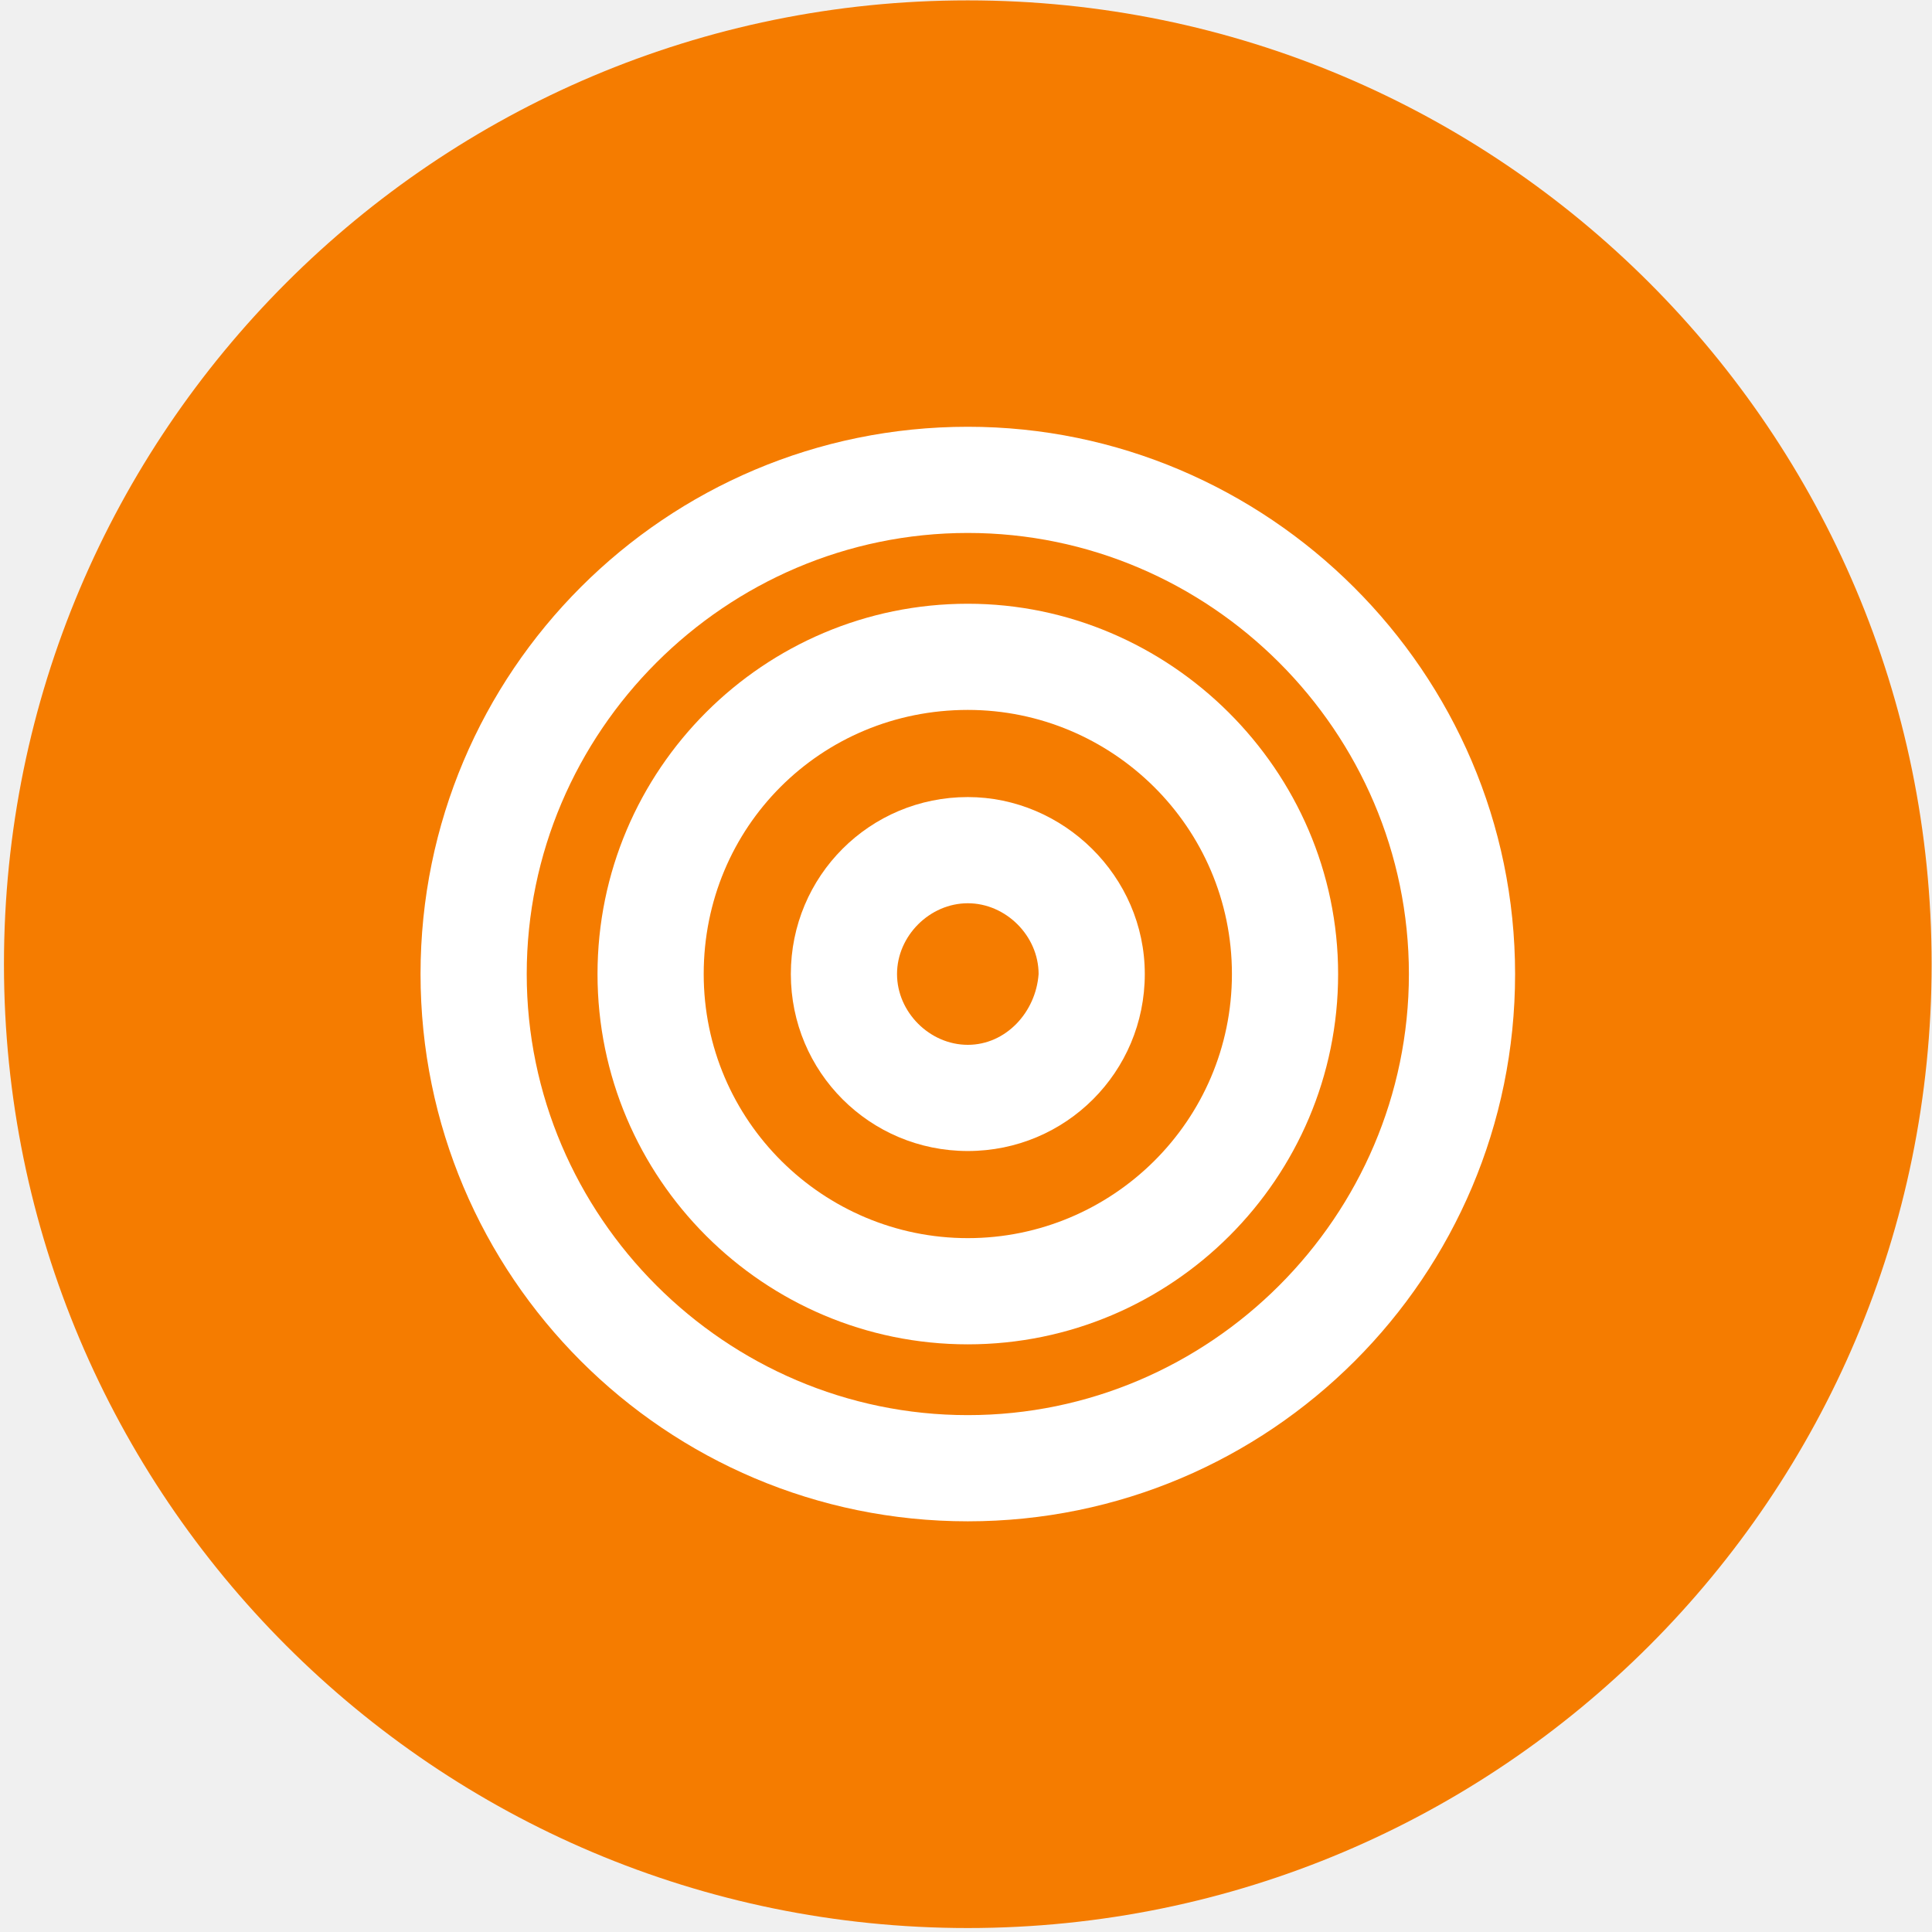
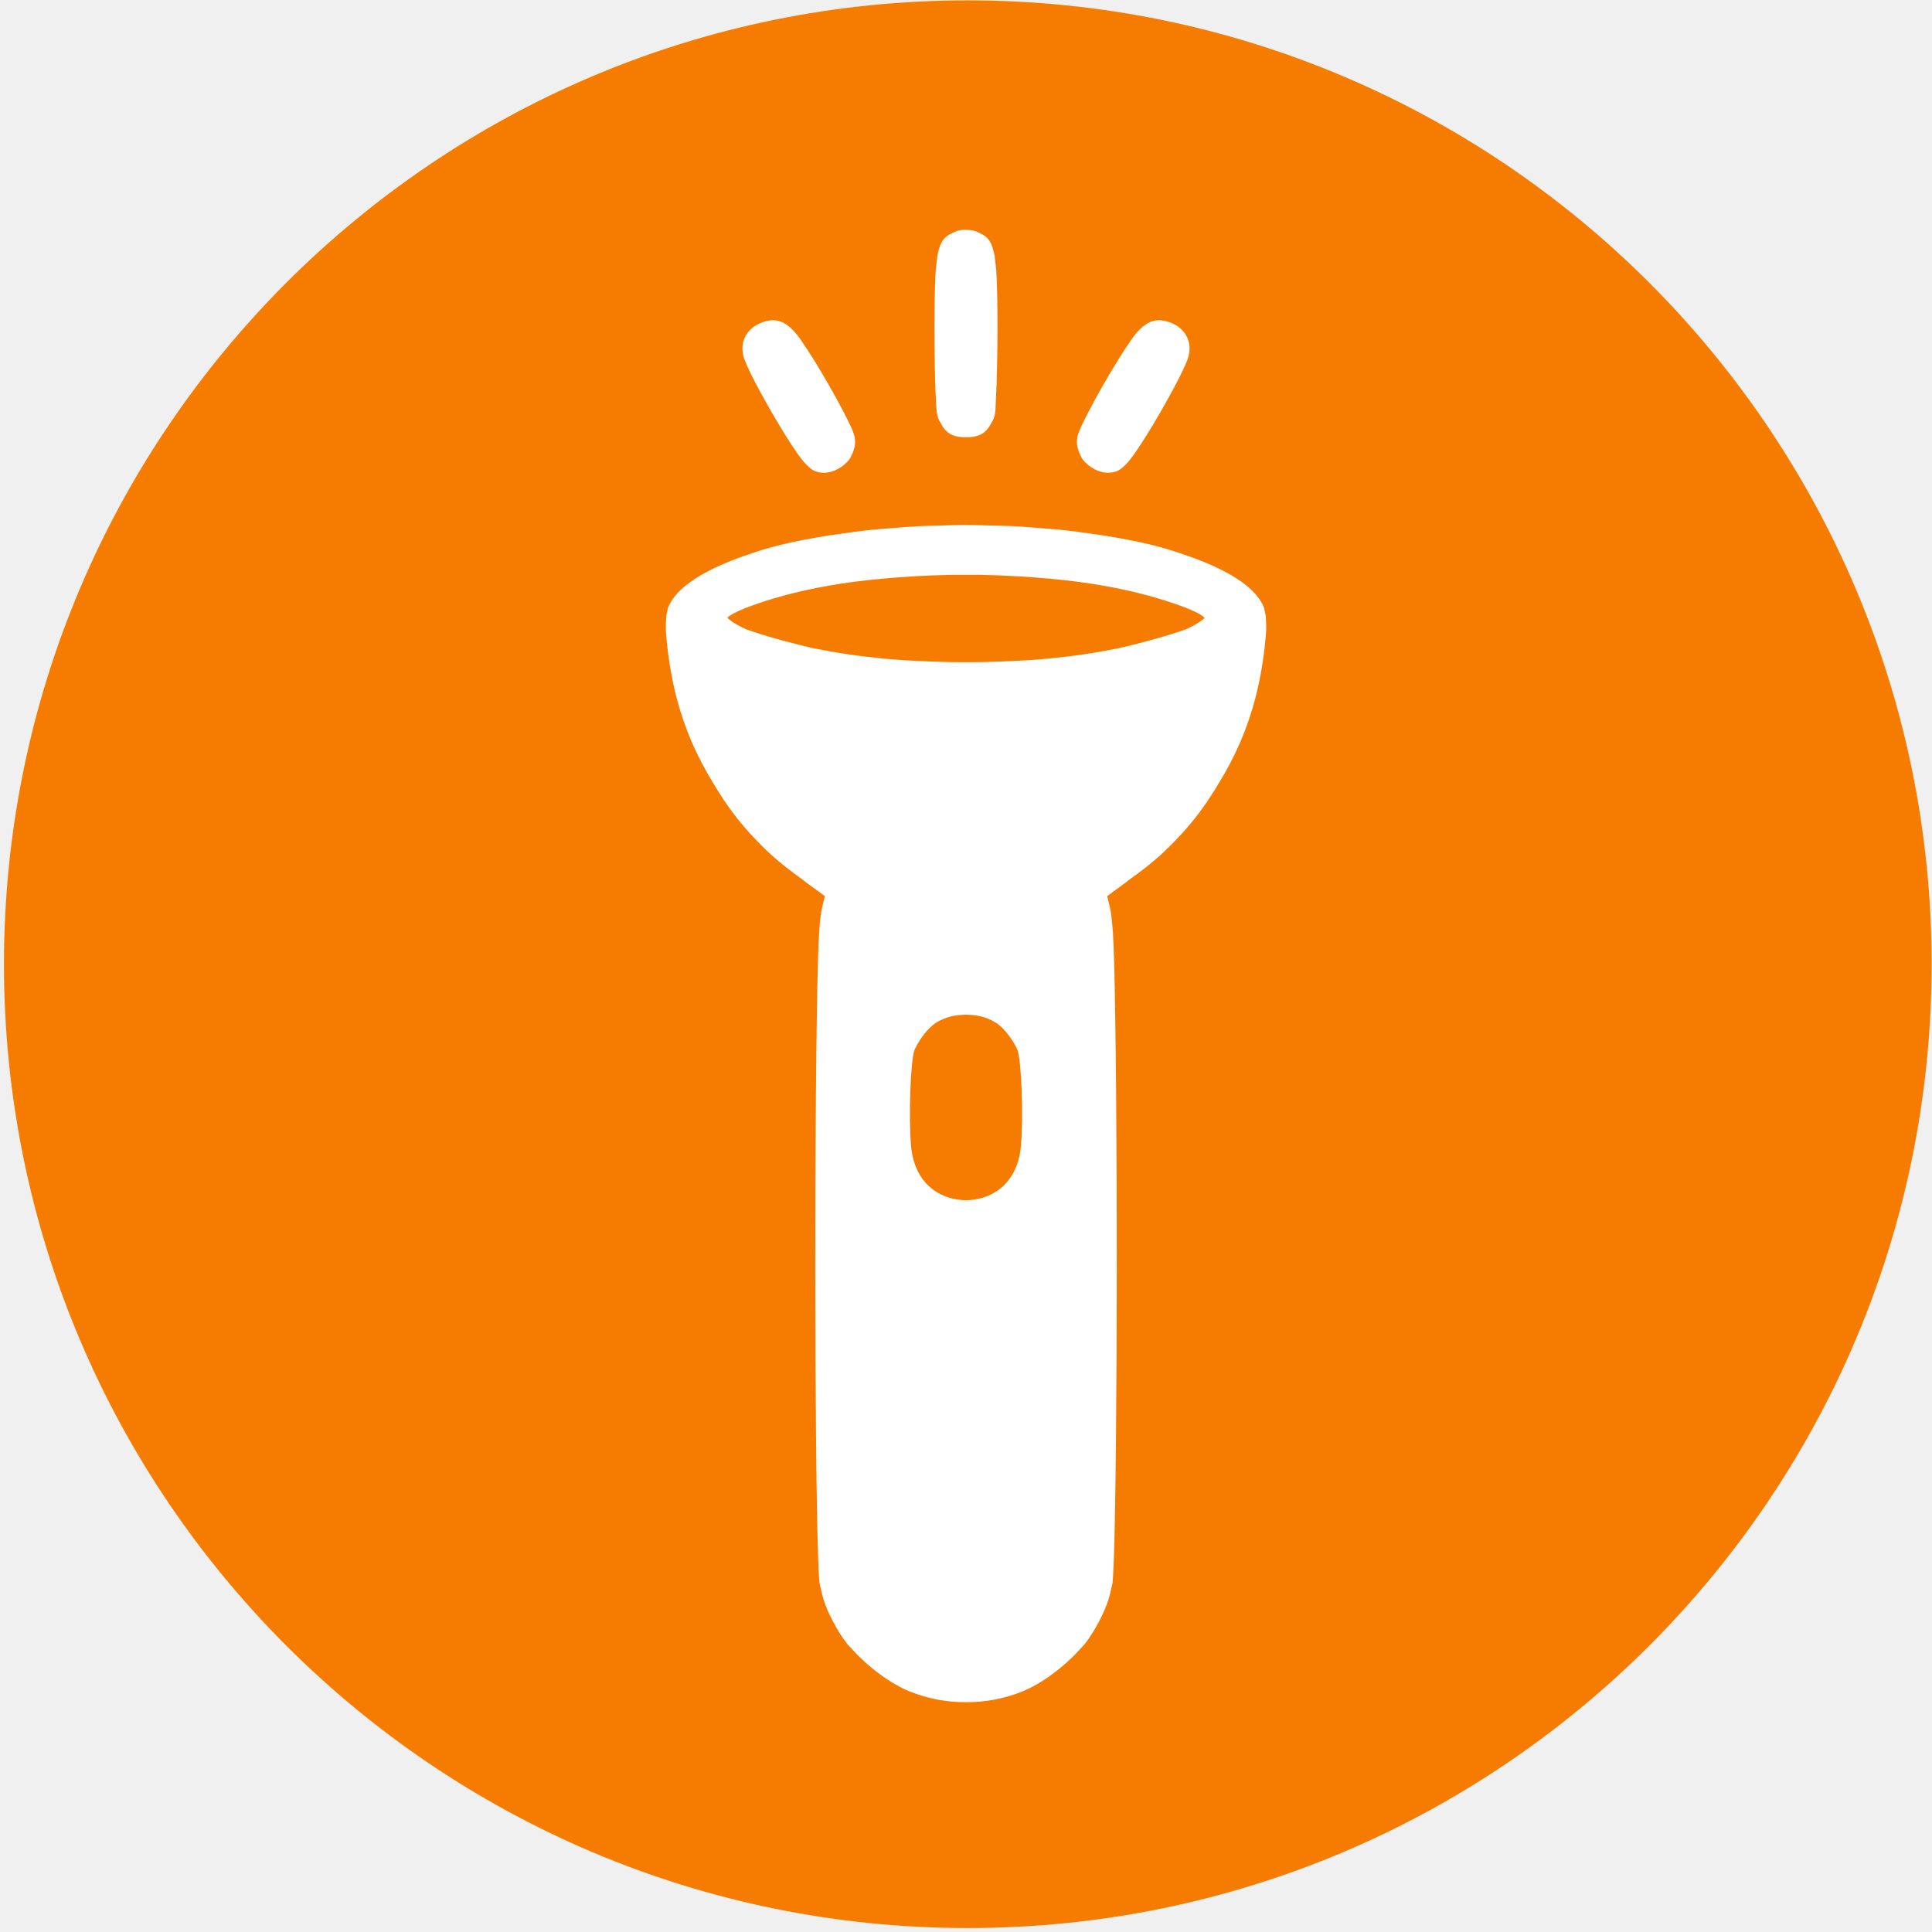
<svg xmlns="http://www.w3.org/2000/svg" version="1.1" id="Layer_1" x="0px" y="0px" viewBox="0 0 108.6 108.6" enable-background="new 0 0 108.6 108.6" xml:space="preserve">
  <defs id="defs13" />
  <path d="m 54.401,108.377 0,0 c -29.914,0 -54.178,-24.264 -54.178,-54.178 l 0,0 c 0,-29.914 24.264,-54.178 54.178,-54.178 l 0,0 c 29.914,0 54.178,24.264 54.178,54.178 l 0,0 c 0,29.914 -24.264,54.178 -54.178,54.178 z" id="path3" style="fill:#f57c00" />
-   <path d="m 54.402,23.989 c -16.988,0 -30.763,13.774 -30.763,30.763 0,16.988 13.774,30.763 30.763,30.763 16.988,0 30.763,-13.774 30.763,-30.763 0,-16.988 -13.927,-30.763 -30.763,-30.763 z m 0,55.557 c -13.621,0 -24.794,-11.173 -24.794,-24.794 0,-13.621 11.173,-24.794 24.794,-24.794 13.621,0 24.794,11.173 24.794,24.794 0,13.621 -11.173,24.794 -24.794,24.794 z" id="path5" style="fill:#ffffff" />
-   <path d="m 54.402,33.937 c -11.479,0 -20.815,9.336 -20.815,20.815 0,11.479 9.336,20.815 20.815,20.815 11.479,0 20.815,-9.336 20.815,-20.815 0,-11.479 -9.489,-20.815 -20.815,-20.815 z m 0,35.66 c -8.112,0 -14.846,-6.581 -14.846,-14.846 0,-8.265 6.581,-14.846 14.846,-14.846 8.112,0 14.846,6.581 14.846,14.846 0,8.265 -6.734,14.846 -14.846,14.846 z" id="path7" style="fill:#ffffff" />
-   <path d="m 54.402,44.804 c -5.51,0 -9.948,4.438 -9.948,9.948 0,5.51 4.438,9.948 9.948,9.948 5.51,0 9.948,-4.438 9.948,-9.948 0,-5.51 -4.591,-9.948 -9.948,-9.948 z m 0,13.927 c -2.143,0 -3.979,-1.837 -3.979,-3.979 0,-2.143 1.837,-3.979 3.979,-3.979 2.143,0 3.979,1.837 3.979,3.979 -0.153,2.143 -1.837,3.979 -3.979,3.979 z" id="path9" style="fill:#ffffff" />
+   <path style="fill:#ffffff" d="m 54.246,12.918 c -0.291,-0.005 -0.538,0.078 -0.761,0.208 -0.356,0.153 -0.573,0.408 -0.701,0.869 -0.007,0.02 -0.011,0.038 -0.017,0.058 -0.023,0.092 -0.051,0.185 -0.07,0.295 -0.004,0.025 -0.015,0.054 -0.017,0.078 -0.003,0.03 -0.005,0.109 -0.008,0.144 -0.025,0.191 -0.053,0.364 -0.072,0.609 -0.122,1.62 -0.083,6.827 0.06,8.01 0.021,0.228 0.111,0.428 0.229,0.611 0.087,0.174 0.197,0.338 0.361,0.477 0.274,0.236 0.647,0.308 1.05,0.297 0.403,0.011 0.774,-0.061 1.048,-0.297 0.164,-0.139 0.274,-0.303 0.361,-0.477 0.118,-0.183 0.21,-0.383 0.231,-0.611 0.02,-0.162 0.031,-0.542 0.047,-0.836 0.098,-1.85 0.117,-5.775 0.012,-7.173 -0.018,-0.245 -0.046,-0.418 -0.072,-0.609 -0.003,-0.034 -0.004,-0.113 -0.008,-0.144 -0.002,-0.023 -0.014,-0.053 -0.017,-0.078 -0.019,-0.113 -0.048,-0.207 -0.072,-0.301 -0.005,-0.016 -0.008,-0.03 -0.014,-0.047 -0.128,-0.468 -0.346,-0.724 -0.706,-0.877 -0.235,-0.135 -0.5,-0.211 -0.809,-0.198 -0.017,-7.46e-4 -0.037,-0.007 -0.054,-0.008 z m -10.979,5.096 c -1.106,0.173 -1.732,1.024 -1.477,2.011 0.247,0.954 2.689,5.199 3.457,6.009 0.36,0.38 0.549,0.49 0.916,0.532 0.819,0.094 1.513,-0.586 1.644,-0.842 0.378,-0.74 0.307,-1.136 0.01,-1.766 -0.87,-1.844 -2.496,-4.507 -3.053,-5.188 -0.479,-0.585 -0.977,-0.836 -1.496,-0.755 z m 22.067,0 c -0.519,-0.081 -1.02,0.17 -1.498,0.755 -0.557,0.681 -2.181,3.344 -3.051,5.188 -0.297,0.63 -0.371,1.026 0.008,1.766 0.131,0.256 0.825,0.936 1.644,0.842 0.367,-0.042 0.558,-0.152 0.918,-0.532 0.767,-0.81 3.208,-5.055 3.455,-6.009 0.255,-0.986 -0.369,-1.838 -1.475,-2.011 z M 54.114,29.507 c -0.415,0.001 -0.826,0.024 -1.24,0.035 -0.409,0.011 -0.819,0.015 -1.225,0.035 -0.531,0.027 -1.052,0.072 -1.576,0.115 -0.341,0.028 -0.686,0.048 -1.023,0.083 -0.748,0.077 -1.477,0.177 -2.195,0.287 -0.072,0.011 -0.148,0.018 -0.219,0.029 -0.946,0.15 -1.868,0.321 -2.736,0.53 -0.75,0.18 -1.458,0.406 -2.133,0.65 -0.473,0.163 -0.899,0.338 -1.298,0.516 -0.01,0.004 -0.019,0.009 -0.029,0.014 -1.525,0.684 -2.516,1.465 -2.87,2.313 -0.041,0.098 -0.059,0.242 -0.083,0.371 -0.004,0.015 -0.02,0.036 -0.023,0.05 -0.004,0.014 -6.54e-4,0.05 -0.004,0.066 -0.019,0.134 -0.025,0.294 -0.029,0.458 -0.002,0.12 -0.008,0.219 -0.002,0.365 0.007,0.176 0.026,0.382 0.047,0.586 0.087,0.957 0.279,2.145 0.549,3.189 0.453,1.748 1.129,3.308 2.092,4.864 0.576,0.969 1.168,1.798 1.846,2.568 0.004,0.004 0.008,0.009 0.012,0.014 0.171,0.193 0.348,0.385 0.532,0.573 0.732,0.782 1.541,1.469 2.583,2.205 0.091,0.068 0.158,0.131 0.252,0.2 l 1.023,0.747 c -0.006,0.037 -0.063,0.284 -0.144,0.604 -0.077,0.307 -0.13,0.742 -0.173,1.397 -6.89e-4,0.013 -0.003,0.032 -0.004,0.045 -2.17e-4,0.005 2.18e-4,0.016 0,0.021 -0.054,0.884 -0.089,2.206 -0.126,4.52 -0.173,10.887 -0.085,30.051 0.147,32.011 0.013,0.11 0.053,0.236 0.078,0.353 0.009,0.044 0.019,0.088 0.029,0.132 0.038,0.161 0.074,0.318 0.13,0.487 0.062,0.191 0.135,0.382 0.217,0.574 0.082,0.194 0.178,0.383 0.278,0.576 5.35e-4,0.001 -5.35e-4,0.003 0,0.004 0.237,0.459 0.508,0.907 0.817,1.3 0.089,0.113 0.207,0.225 0.309,0.338 0.019,0.021 0.039,0.041 0.058,0.062 0.868,0.948 2.095,1.857 3.154,2.284 1.014,0.409 2.093,0.61 3.167,0.604 1.074,0.006 2.152,-0.195 3.165,-0.604 1.078,-0.434 2.331,-1.366 3.2,-2.333 0.105,-0.117 0.228,-0.232 0.32,-0.349 0.309,-0.393 0.58,-0.844 0.817,-1.302 5.29e-4,-0.001 -5.28e-4,-0.003 0,-0.004 0.1,-0.193 0.195,-0.382 0.278,-0.576 0.083,-0.193 0.156,-0.384 0.217,-0.574 0.056,-0.171 0.094,-0.33 0.132,-0.493 0.009,-0.042 0.019,-0.083 0.027,-0.124 0.024,-0.118 0.065,-0.245 0.078,-0.355 0.233,-1.96 0.322,-21.124 0.149,-32.011 -0.036,-2.277 -0.072,-3.598 -0.124,-4.483 -5.9e-4,-0.014 -0.001,-0.045 -0.002,-0.058 -0.001,-0.031 -0.009,-0.079 -0.012,-0.113 -0.042,-0.611 -0.093,-1.034 -0.167,-1.329 -0.08,-0.319 -0.138,-0.566 -0.144,-0.604 L 63.26,49.621 c 0.092,-0.067 0.158,-0.128 0.246,-0.194 1.046,-0.738 1.855,-1.427 2.589,-2.211 0.184,-0.188 0.361,-0.379 0.532,-0.573 0.004,-0.004 0.008,-0.009 0.012,-0.014 0.686,-0.778 1.285,-1.616 1.867,-2.599 0.953,-1.545 1.62,-3.096 2.071,-4.833 0.275,-1.06 0.468,-2.269 0.553,-3.231 0.018,-0.188 0.036,-0.378 0.043,-0.541 0.006,-0.146 4.11e-4,-0.246 -0.002,-0.367 -0.004,-0.164 -0.01,-0.324 -0.029,-0.458 -0.003,-0.016 -2.38e-4,-0.052 -0.004,-0.066 -0.004,-0.014 -0.019,-0.036 -0.023,-0.05 -0.025,-0.129 -0.042,-0.272 -0.083,-0.371 -0.356,-0.853 -1.353,-1.639 -2.892,-2.325 -0.401,-0.179 -0.829,-0.352 -1.304,-0.516 -0.675,-0.244 -1.384,-0.472 -2.135,-0.652 -0.869,-0.209 -1.79,-0.38 -2.736,-0.53 -0.071,-0.012 -0.147,-0.018 -0.219,-0.029 -0.718,-0.11 -1.447,-0.211 -2.195,-0.287 -0.336,-0.035 -0.681,-0.055 -1.023,-0.083 -0.524,-0.043 -1.045,-0.088 -1.576,-0.115 -0.406,-0.02 -0.815,-0.024 -1.225,-0.035 -0.475,-0.013 -0.948,-0.031 -1.425,-0.031 -0.062,-3e-6 -0.124,-0.004 -0.186,-0.004 z m -0.592,2.804 c 0.258,-0.003 0.518,-0.001 0.778,0 0.261,-0.001 0.52,-0.003 0.778,0 0.703,0.014 1.414,0.041 2.133,0.083 1.281,0.076 2.385,0.18 3.41,0.312 0.249,0.034 0.499,0.068 0.743,0.107 0.201,0.03 0.397,0.064 0.592,0.097 0.516,0.091 1.025,0.189 1.514,0.301 0.019,0.004 0.039,0.009 0.058,0.014 1.114,0.257 2.151,0.567 3.101,0.926 0.599,0.237 1.008,0.453 1.081,0.59 l -0.099,0.082 c -0.232,0.189 -0.552,0.373 -0.953,0.551 -0.532,0.192 -1.224,0.408 -2.154,0.658 -0.584,0.157 -1.099,0.286 -1.595,0.4 -0.625,0.123 -1.273,0.242 -1.995,0.349 -0.7,0.104 -1.381,0.18 -2.063,0.248 -0.355,0.028 -0.685,0.059 -1.089,0.083 -0.932,0.055 -1.79,0.088 -2.616,0.107 -0.279,0.003 -0.558,0.006 -0.846,0.004 -0.288,0.002 -0.568,-0.001 -0.848,-0.004 -0.826,-0.019 -1.684,-0.051 -2.616,-0.107 -0.403,-0.024 -0.733,-0.055 -1.087,-0.083 -0.682,-0.068 -1.363,-0.145 -2.063,-0.248 -0.722,-0.107 -1.372,-0.226 -1.997,-0.349 -0.496,-0.114 -1.011,-0.243 -1.595,-0.4 -0.927,-0.249 -1.617,-0.465 -2.148,-0.656 -0.403,-0.179 -0.724,-0.364 -0.957,-0.553 l -0.101,-0.082 c 0.073,-0.137 0.486,-0.354 1.089,-0.592 0.949,-0.358 1.983,-0.668 3.094,-0.924 0.019,-0.004 0.039,-0.009 0.058,-0.014 0.489,-0.112 0.998,-0.209 1.514,-0.301 0.195,-0.033 0.391,-0.067 0.592,-0.097 0.244,-0.039 0.494,-0.072 0.743,-0.107 1.025,-0.132 2.129,-0.236 3.41,-0.312 0.719,-0.043 1.431,-0.069 2.135,-0.083 z m 0.778,24.724 c 0.058,-2.55e-4 0.116,0.007 0.175,0.01 0.126,0.006 0.252,0.012 0.375,0.031 0.503,0.079 0.972,0.266 1.327,0.557 0.395,0.324 0.835,0.947 1.032,1.426 0.21,0.731 0.319,3.639 0.184,5.308 -0.124,1.53 -0.899,2.583 -2.183,2.966 -0.272,0.081 -0.594,0.126 -0.91,0.136 -0.317,-0.009 -0.64,-0.055 -0.912,-0.136 -1.285,-0.383 -2.058,-1.435 -2.181,-2.966 -0.135,-1.669 -0.028,-4.577 0.182,-5.308 0.198,-0.479 0.637,-1.103 1.032,-1.426 0.355,-0.291 0.825,-0.478 1.327,-0.557 0.123,-0.019 0.249,-0.024 0.375,-0.031 0.059,-0.003 0.118,-0.01 0.177,-0.01 z" id="path8835" />
</svg>
